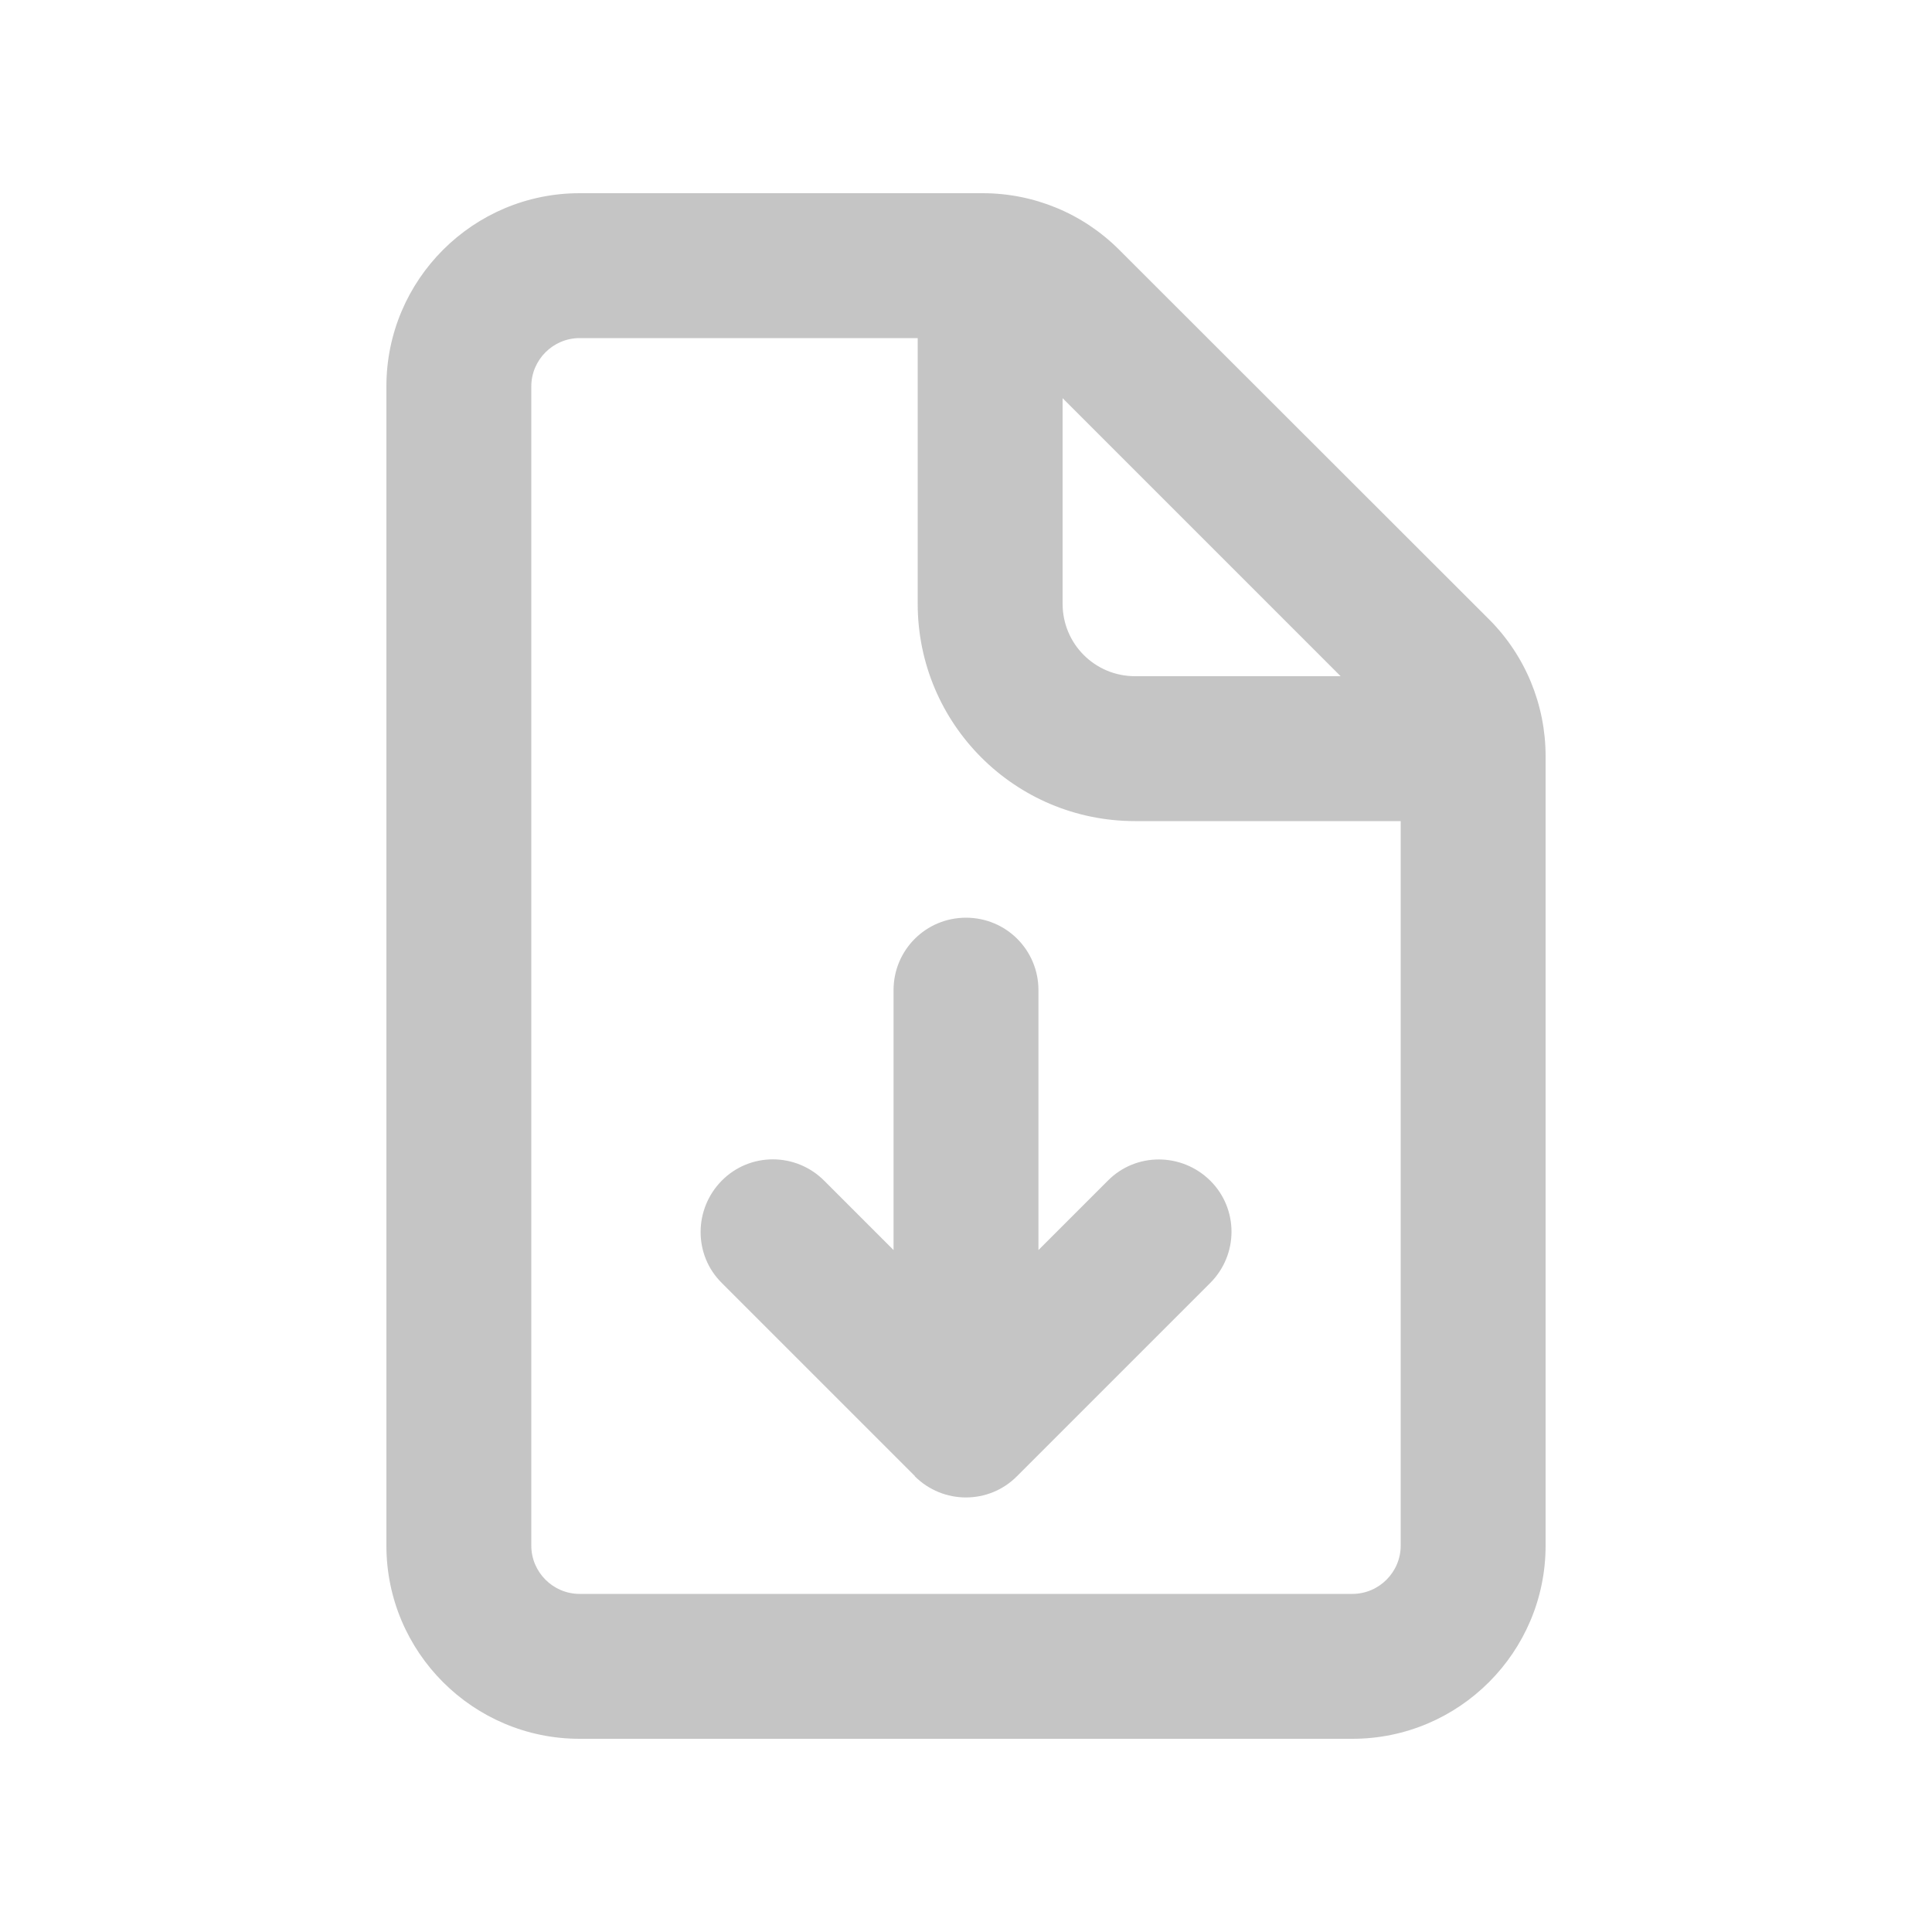
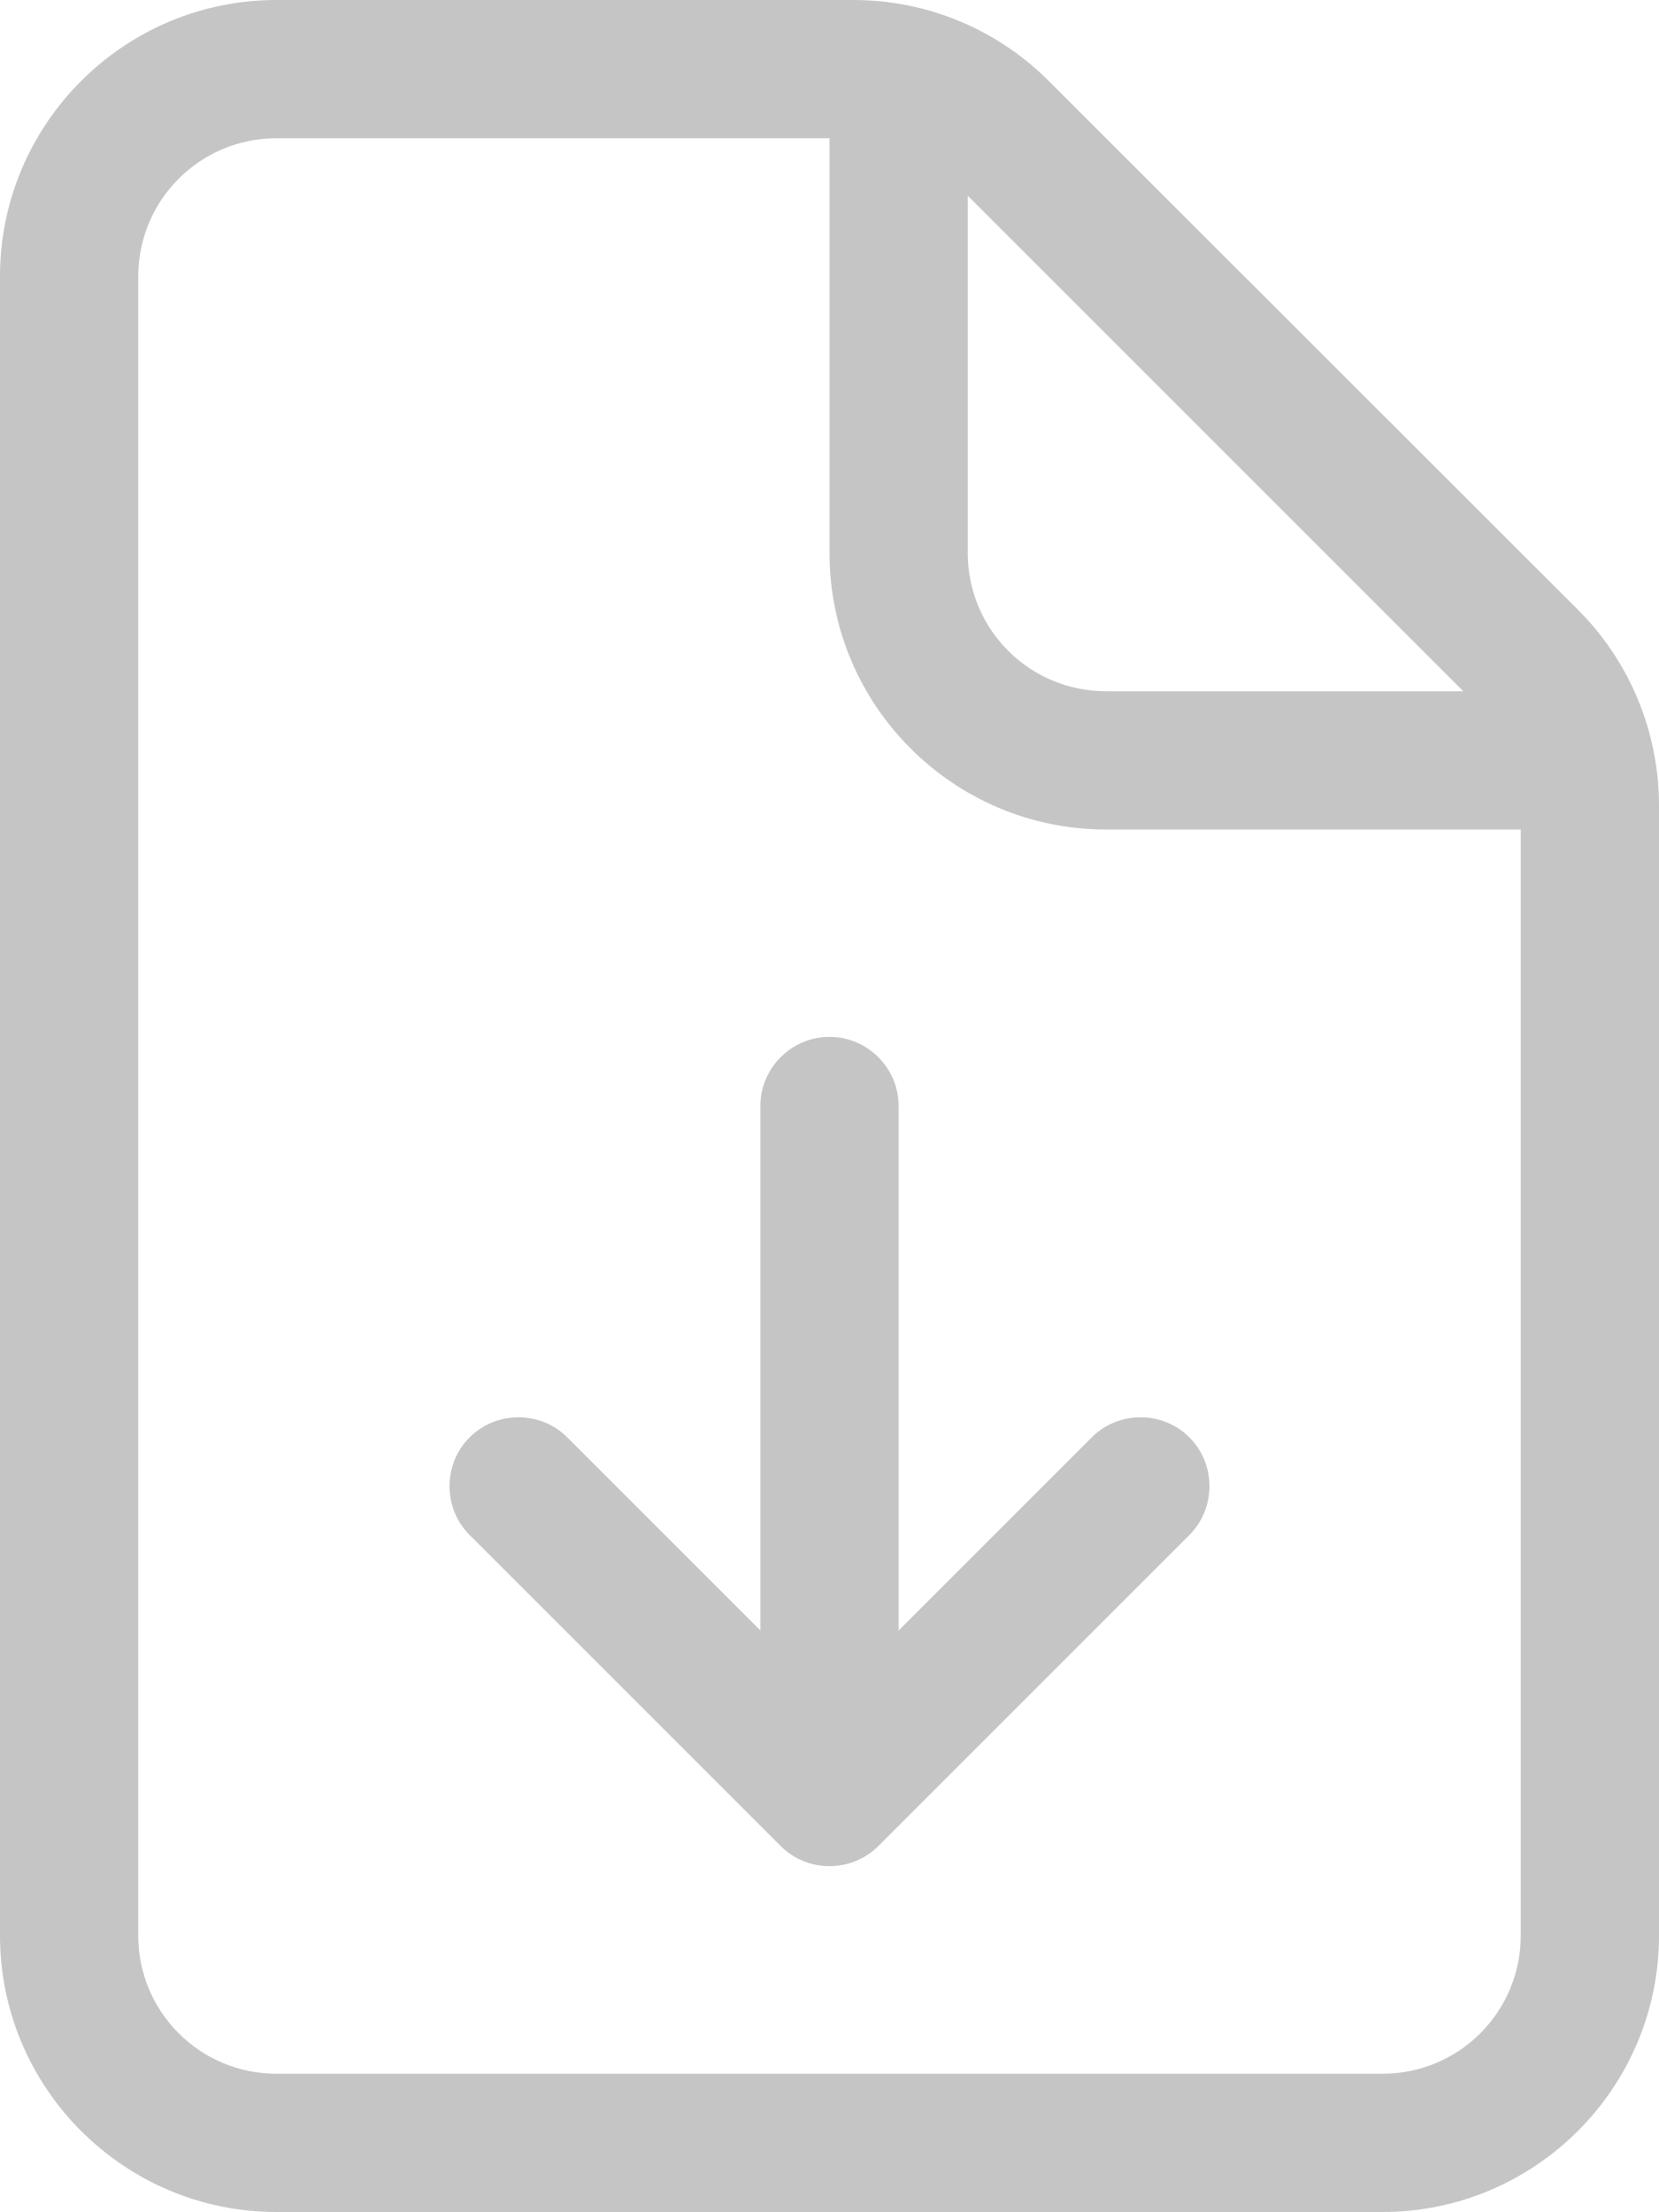
- <svg xmlns="http://www.w3.org/2000/svg" viewBox="0 0 640 640">
-   <path fill="#C5C5C5" d="M192 112L304 112L304 200C304 239.8 336.2 272 376 272L464 272L464 512C464 520.8 456.8 528 448 528L192 528C183.2 528 176 520.8 176 512L176 128C176 119.2 183.2 112 192 112zM352 131.9L444.1 224L376 224C362.7 224 352 213.3 352 200L352 131.9zM192 64C156.7 64 128 92.7 128 128L128 512C128 547.3 156.7 576 192 576L448 576C483.3 576 512 547.3 512 512L512 250.5C512 233.5 505.3 217.2 493.3 205.2L370.7 82.7C358.7 70.7 342.5 64 325.5 64L192 64zM303 489C312.4 498.4 327.6 498.4 336.9 489L400.9 425C410.3 415.6 410.3 400.4 400.9 391.1C391.5 381.8 376.3 381.7 367 391.1L344 414.1L344 328C344 314.7 333.3 304 320 304C306.7 304 296 314.7 296 328L296 414.1L273 391.1C263.6 381.7 248.4 381.7 239.1 391.1C229.8 400.5 229.7 415.7 239.1 425L303.1 489z" />
+ <svg xmlns="http://www.w3.org/2000/svg" viewBox="0 0 384 512">
+   <path fill="#C5C5C5" d="M64 32l128 0 0 96c0 35.3 28.7 64 64 64l96 0 0 256c0 17.7-14.3 32-32 32L64 480c-17.7 0-32-14.3-32-32L32 64c0-17.7 14.3-32 32-32zM224 45.3L338.7 160 256 160c-17.7 0-32-14.3-32-32l0-82.7zM64 0C28.7 0 0 28.7 0 64L0 448c0 35.3 28.7 64 64 64l256 0c35.3 0 64-28.7 64-64l0-261.5c0-17-6.7-33.3-18.7-45.3L242.7 18.7C230.7 6.7 214.5 0 197.5 0L64 0zm44.7 355.3l72 72c6.2 6.2 16.4 6.2 22.6 0l72-72c6.2-6.2 6.2-16.4 0-22.6s-16.4-6.2-22.6 0L208 377.4 208 256c0-8.8-7.2-16-16-16s-16 7.2-16 16l0 121.4-44.7-44.7c-6.2-6.2-16.4-6.2-22.6 0s-6.2 16.4 0 22.6z" />
</svg>
